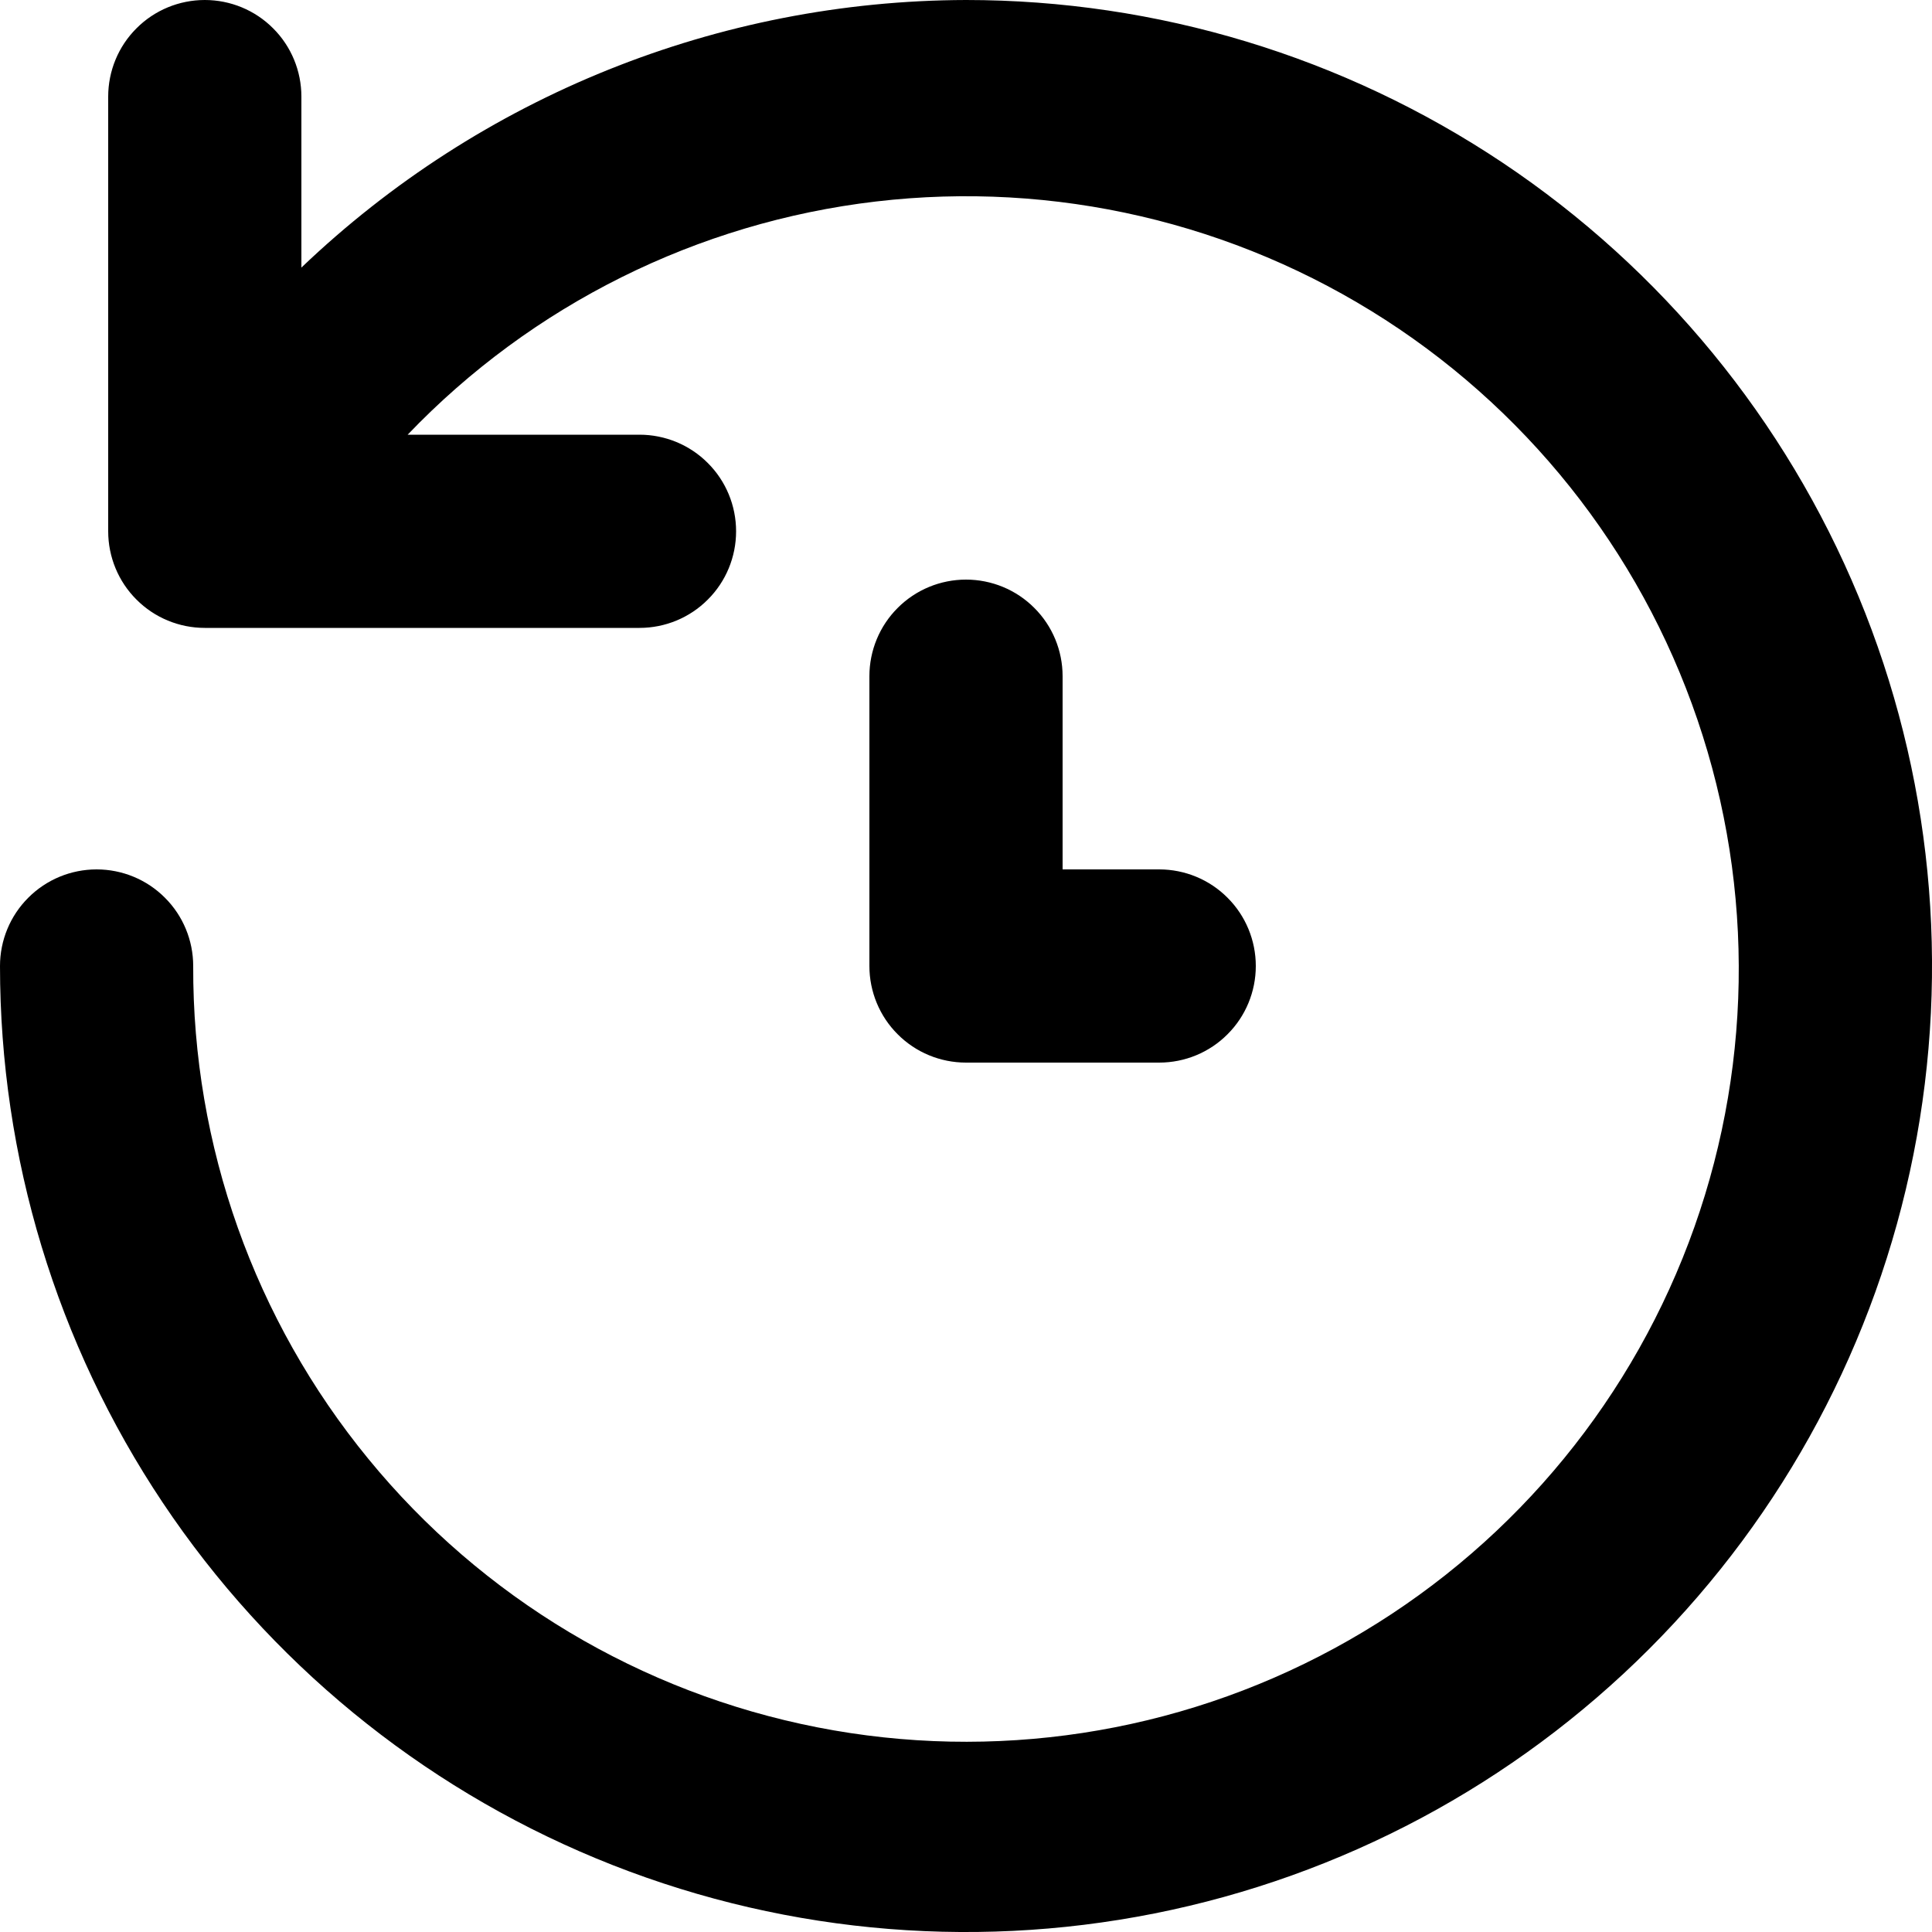
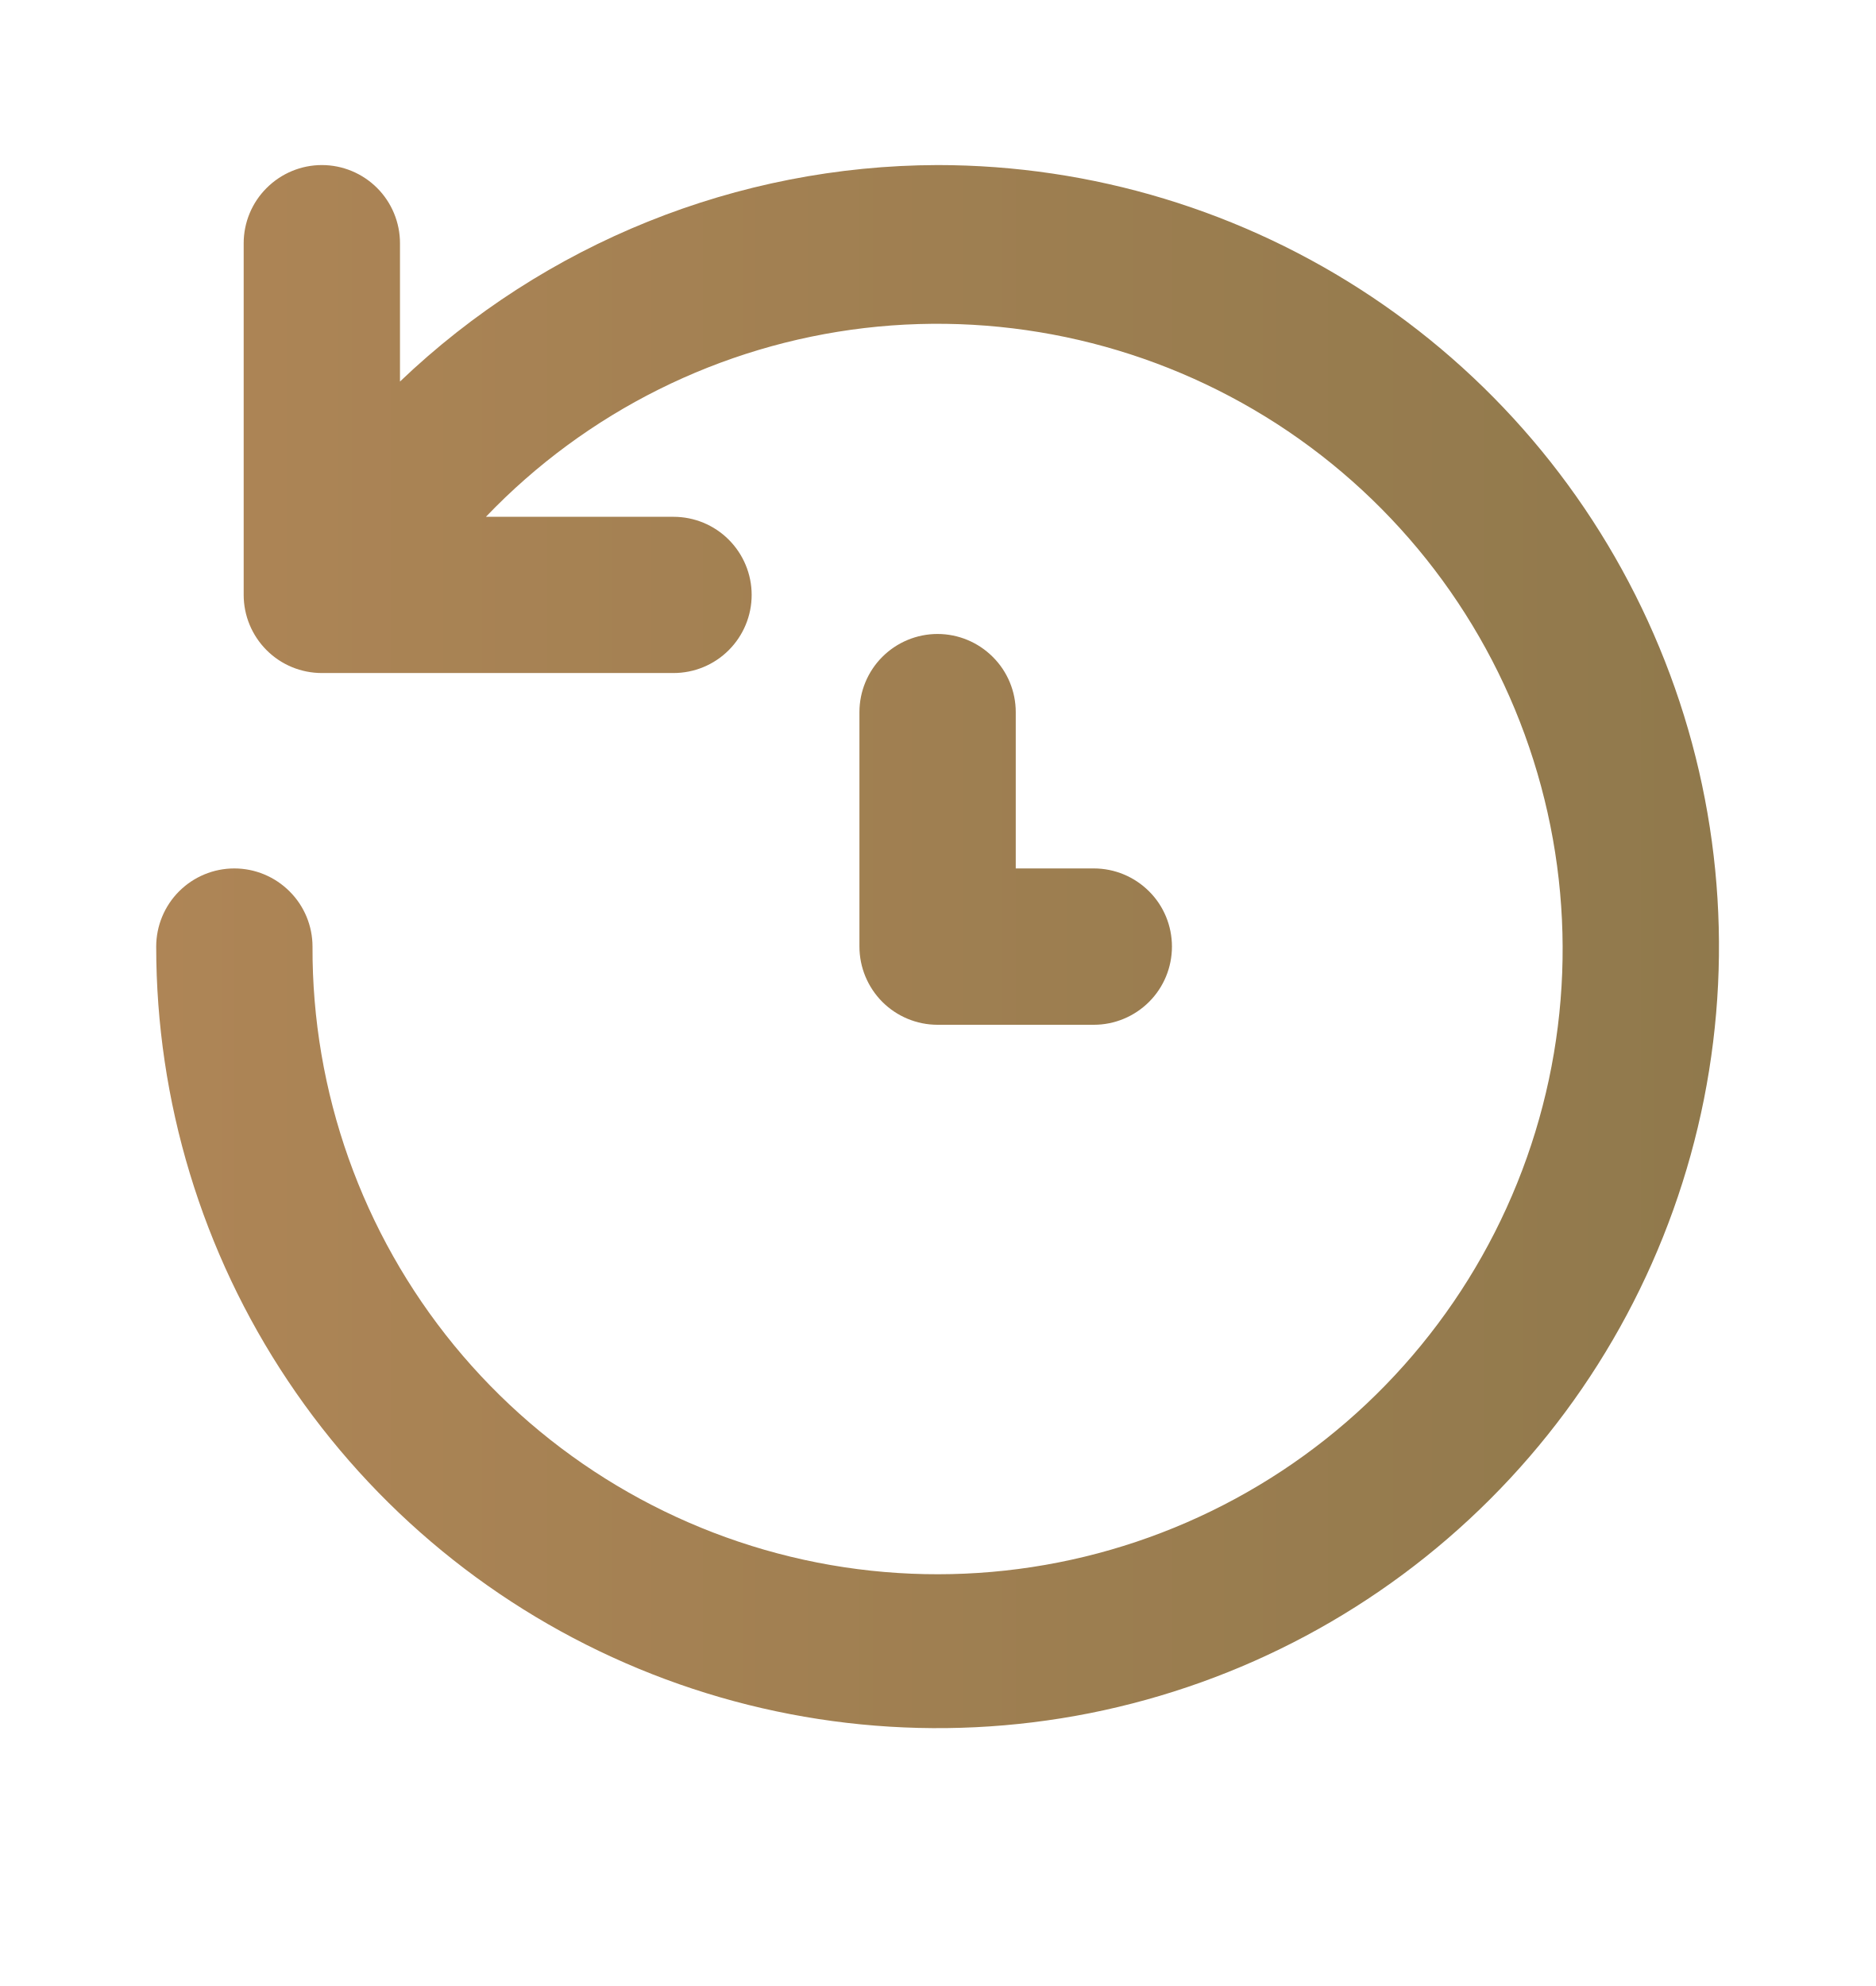
- <svg xmlns="http://www.w3.org/2000/svg" width="20" height="20" viewBox="0 0 20 20" fill="none">
-   <path d="M10 0C7.436 0.007 4.973 0.999 3.12 2.77V1C3.12 0.735 3.015 0.48 2.827 0.293C2.64 0.105 2.385 0 2.12 0C1.855 0 1.6 0.105 1.413 0.293C1.225 0.48 1.12 0.735 1.12 1V5.5C1.12 5.765 1.225 6.02 1.413 6.207C1.6 6.395 1.855 6.5 2.12 6.5H6.62C6.885 6.5 7.14 6.395 7.327 6.207C7.515 6.02 7.62 5.765 7.62 5.5C7.62 5.235 7.515 4.98 7.327 4.793C7.14 4.605 6.885 4.5 6.62 4.5H4.22C5.506 3.156 7.22 2.303 9.067 2.086C10.914 1.869 12.778 2.302 14.341 3.311C15.903 4.32 17.065 5.842 17.626 7.615C18.188 9.388 18.114 11.301 17.418 13.025C16.722 14.75 15.447 16.178 13.812 17.064C12.177 17.951 10.284 18.239 8.46 17.881C6.635 17.523 4.991 16.541 3.813 15.102C2.634 13.664 1.993 11.86 2 10C2 9.735 1.895 9.48 1.707 9.293C1.52 9.105 1.265 9 1 9C0.735 9 0.48 9.105 0.293 9.293C0.105 9.48 0 9.735 0 10C0 11.978 0.586 13.911 1.685 15.556C2.784 17.2 4.346 18.482 6.173 19.239C8 19.996 10.011 20.194 11.951 19.808C13.891 19.422 15.672 18.47 17.071 17.071C18.47 15.672 19.422 13.891 19.808 11.951C20.194 10.011 19.996 8 19.239 6.173C18.482 4.346 17.2 2.784 15.556 1.685C13.911 0.586 11.978 0 10 0ZM10 6C9.735 6 9.48 6.105 9.293 6.293C9.105 6.48 9 6.735 9 7V10C9 10.265 9.105 10.52 9.293 10.707C9.48 10.895 9.735 11 10 11H12C12.265 11 12.52 10.895 12.707 10.707C12.895 10.52 13 10.265 13 10C13 9.735 12.895 9.48 12.707 9.293C12.52 9.105 12.265 9 12 9H11V7C11 6.735 10.895 6.48 10.707 6.293C10.52 6.105 10.265 6 10 6Z" fill="url(#paint0_linear_553_14231)" />
+ <svg xmlns="http://www.w3.org/2000/svg" width="17" height="18" viewBox="0 0 17 18" fill="none">
+   <path d="M8.499 1.496C6.683 1.501 4.939 2.204 3.626 3.458V2.204C3.626 2.017 3.551 1.836 3.419 1.704C3.286 1.571 3.106 1.496 2.918 1.496C2.73 1.496 2.55 1.571 2.417 1.704C2.284 1.836 2.209 2.017 2.209 2.204V5.392C2.209 5.58 2.284 5.76 2.417 5.893C2.55 6.026 2.73 6.1 2.918 6.1H6.105C6.293 6.1 6.473 6.026 6.606 5.893C6.739 5.76 6.814 5.58 6.814 5.392C6.814 5.204 6.739 5.024 6.606 4.891C6.473 4.758 6.293 4.684 6.105 4.684H4.405C5.316 3.732 6.53 3.127 7.838 2.973C9.146 2.82 10.467 3.127 11.574 3.841C12.681 4.556 13.504 5.634 13.901 6.89C14.299 8.146 14.247 9.501 13.754 10.722C13.261 11.944 12.358 12.956 11.2 13.583C10.041 14.211 8.701 14.416 7.408 14.162C6.116 13.908 4.952 13.212 4.117 12.194C3.282 11.175 2.828 9.897 2.833 8.579C2.833 8.392 2.758 8.211 2.625 8.079C2.492 7.946 2.312 7.871 2.124 7.871C1.936 7.871 1.756 7.946 1.623 8.079C1.491 8.211 1.416 8.392 1.416 8.579C1.416 9.98 1.831 11.35 2.61 12.515C3.388 13.68 4.494 14.588 5.789 15.124C7.083 15.66 8.507 15.8 9.881 15.527C11.255 15.253 12.517 14.579 13.508 13.588C14.499 12.598 15.173 11.335 15.447 9.961C15.72 8.587 15.58 7.163 15.043 5.869C14.507 4.574 13.6 3.468 12.435 2.69C11.27 1.912 9.9 1.496 8.499 1.496ZM8.499 5.746C8.311 5.746 8.131 5.821 7.998 5.954C7.866 6.086 7.791 6.267 7.791 6.454V8.579C7.791 8.767 7.866 8.947 7.998 9.08C8.131 9.213 8.311 9.288 8.499 9.288H9.916C10.104 9.288 10.284 9.213 10.417 9.08C10.55 8.947 10.624 8.767 10.624 8.579C10.624 8.392 10.55 8.211 10.417 8.079C10.284 7.946 10.104 7.871 9.916 7.871H9.208V6.454C9.208 6.267 9.133 6.086 9 5.954C8.867 5.821 8.687 5.746 8.499 5.746Z" fill="url(#paint0_linear_1244_1259)" />
  <defs>
-     <linearGradient id="paint0_linear_553_14231" x1="0" y1="10" x2="20" y2="10" gradientUnits="userSpaceOnUse">
-       <stop stopColor="#C29C6C" />
-       <stop offset="1" stopColor="#8C7A52" />
+     <linearGradient id="paint0_linear_1244_1259" x1="1.416" y1="8.579" x2="15.583" y2="8.579" gradientUnits="userSpaceOnUse">
+       <stop stop-color="#AE8556" />
+       <stop offset="1" stop-color="#90794C" />
    </linearGradient>
  </defs>
</svg>
